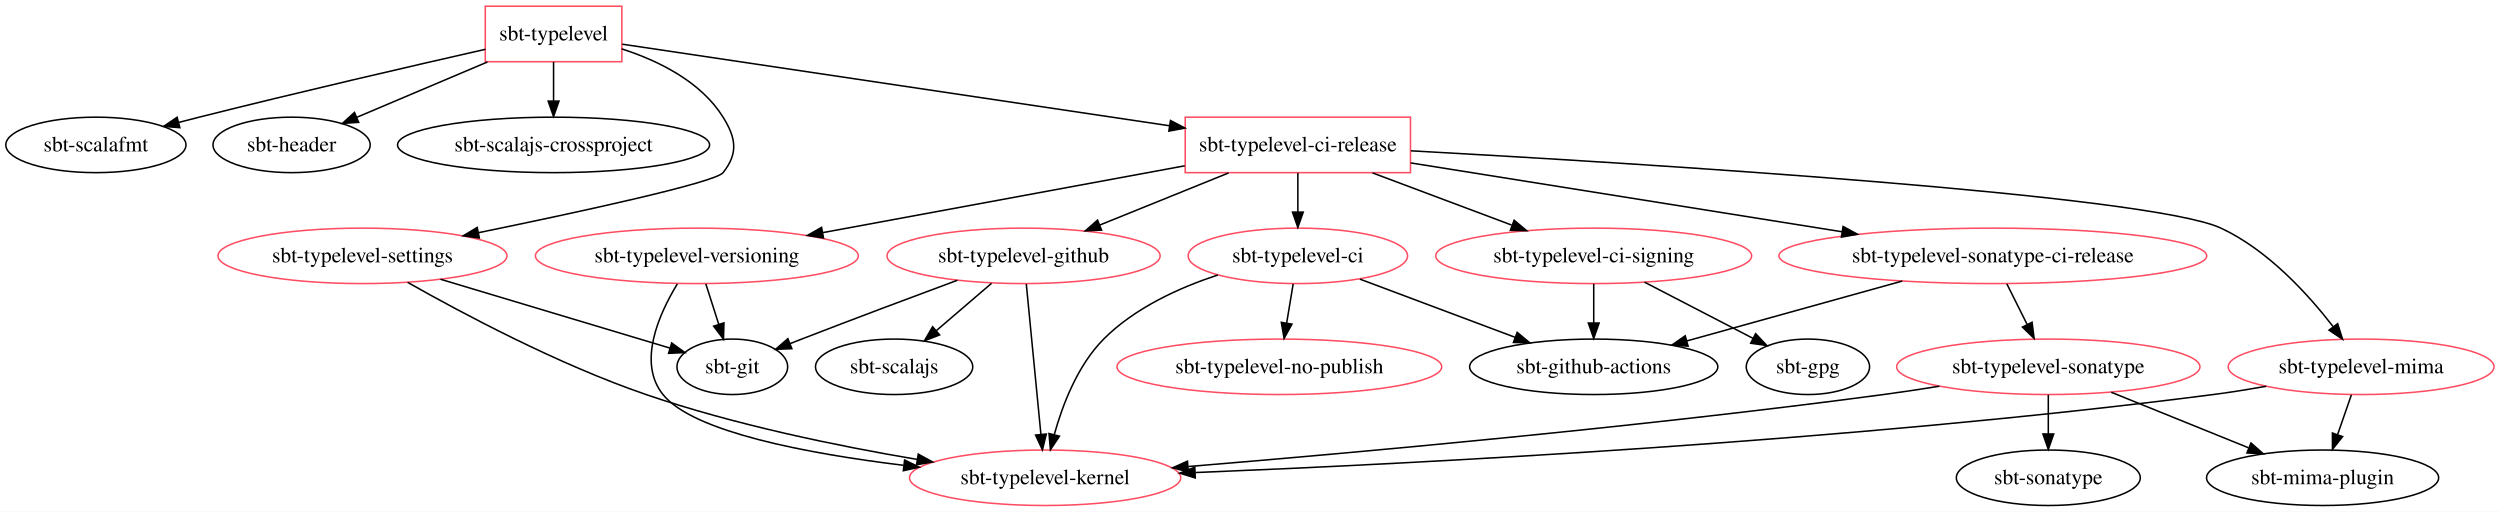
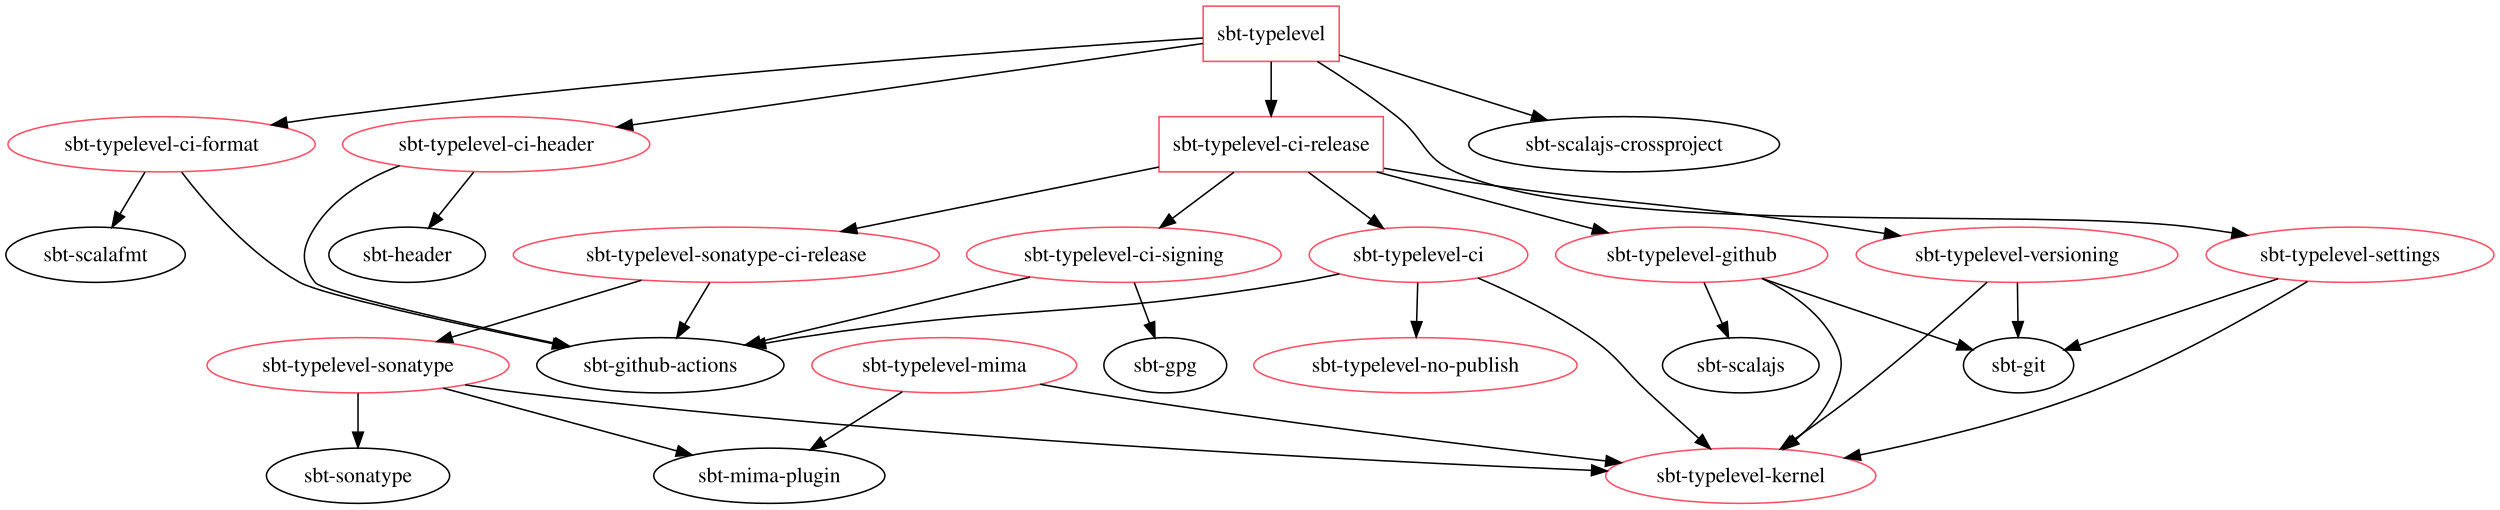
- <svg xmlns="http://www.w3.org/2000/svg" width="1622pt" height="332pt" viewBox="0.00 0.00 1622.35 332.00">
+ <svg xmlns="http://www.w3.org/2000/svg" width="1629pt" height="332pt" viewBox="0.00 0.00 1628.87 332.00">
  <g id="graph0" class="graph" transform="scale(1 1) rotate(0) translate(4 328)">
-     <polygon fill="#ffffff" stroke="transparent" points="-4,4 -4,-328 1618.354,-328 1618.354,4 -4,4" />
+     <polygon fill="#ffffff" stroke="transparent" points="-4,4 -4,-328 1624.865,-328 1624.865,4 -4,4" />
    <g id="node1" class="node">
-       <ellipse fill="none" stroke="#000000" cx="58.229" cy="-234" rx="58.459" ry="18" />
-       <text text-anchor="middle" x="58.229" y="-229.8" font-family="Times,serif" font-size="14.00" fill="#000000">sbt-scalafmt</text>
+       <ellipse fill="none" stroke="#000000" cx="58.229" cy="-162" rx="58.459" ry="18" />
+       <text text-anchor="middle" x="58.229" y="-157.8" font-family="Times,serif" font-size="14.00" fill="#000000">sbt-scalafmt</text>
    </g>
    <g id="node2" class="node">
-       <ellipse fill="none" stroke="#000000" cx="1030.229" cy="-90" rx="80.537" ry="18" />
-       <text text-anchor="middle" x="1030.229" y="-85.8" font-family="Times,serif" font-size="14.00" fill="#000000">sbt-github-actions</text>
+       <ellipse fill="none" stroke="#000000" cx="426.229" cy="-90" rx="80.537" ry="18" />
+       <text text-anchor="middle" x="426.229" y="-85.8" font-family="Times,serif" font-size="14.00" fill="#000000">sbt-github-actions</text>
    </g>
    <g id="node3" class="node">
-       <ellipse fill="none" stroke="#000000" cx="471.229" cy="-90" rx="35.931" ry="18" />
-       <text text-anchor="middle" x="471.229" y="-85.8" font-family="Times,serif" font-size="14.00" fill="#000000">sbt-git</text>
+       <ellipse fill="none" stroke="#000000" cx="1311.229" cy="-90" rx="35.931" ry="18" />
+       <text text-anchor="middle" x="1311.229" y="-85.8" font-family="Times,serif" font-size="14.00" fill="#000000">sbt-git</text>
    </g>
    <g id="node4" class="node">
-       <ellipse fill="none" stroke="#000000" cx="1169.229" cy="-90" rx="40.009" ry="18" />
-       <text text-anchor="middle" x="1169.229" y="-85.8" font-family="Times,serif" font-size="14.00" fill="#000000">sbt-gpg</text>
+       <ellipse fill="none" stroke="#000000" cx="755.229" cy="-90" rx="40.009" ry="18" />
+       <text text-anchor="middle" x="755.229" y="-85.8" font-family="Times,serif" font-size="14.00" fill="#000000">sbt-gpg</text>
    </g>
    <g id="node5" class="node">
-       <ellipse fill="none" stroke="#000000" cx="185.229" cy="-234" rx="51.003" ry="18" />
-       <text text-anchor="middle" x="185.229" y="-229.8" font-family="Times,serif" font-size="14.00" fill="#000000">sbt-header</text>
+       <ellipse fill="none" stroke="#000000" cx="261.229" cy="-162" rx="51.003" ry="18" />
+       <text text-anchor="middle" x="261.229" y="-157.8" font-family="Times,serif" font-size="14.00" fill="#000000">sbt-header</text>
    </g>
    <g id="node6" class="node">
-       <ellipse fill="none" stroke="#000000" cx="1503.229" cy="-18" rx="75.32" ry="18" />
-       <text text-anchor="middle" x="1503.229" y="-13.8" font-family="Times,serif" font-size="14.00" fill="#000000">sbt-mima-plugin</text>
+       <ellipse fill="none" stroke="#000000" cx="497.229" cy="-18" rx="75.32" ry="18" />
+       <text text-anchor="middle" x="497.229" y="-13.8" font-family="Times,serif" font-size="14.00" fill="#000000">sbt-mima-plugin</text>
    </g>
    <g id="node7" class="node">
-       <ellipse fill="none" stroke="#000000" cx="1325.229" cy="-18" rx="59.692" ry="18" />
-       <text text-anchor="middle" x="1325.229" y="-13.8" font-family="Times,serif" font-size="14.00" fill="#000000">sbt-sonatype</text>
+       <ellipse fill="none" stroke="#000000" cx="229.229" cy="-18" rx="59.692" ry="18" />
+       <text text-anchor="middle" x="229.229" y="-13.8" font-family="Times,serif" font-size="14.00" fill="#000000">sbt-sonatype</text>
    </g>
    <g id="node8" class="node">
-       <ellipse fill="none" stroke="#000000" cx="576.229" cy="-90" rx="51.017" ry="18" />
-       <text text-anchor="middle" x="576.229" y="-85.8" font-family="Times,serif" font-size="14.00" fill="#000000">sbt-scalajs</text>
+       <ellipse fill="none" stroke="#000000" cx="1130.229" cy="-90" rx="51.017" ry="18" />
+       <text text-anchor="middle" x="1130.229" y="-85.8" font-family="Times,serif" font-size="14.00" fill="#000000">sbt-scalajs</text>
    </g>
    <g id="node9" class="node">
-       <ellipse fill="none" stroke="#000000" cx="355.229" cy="-234" rx="101.252" ry="18" />
-       <text text-anchor="middle" x="355.229" y="-229.8" font-family="Times,serif" font-size="14.00" fill="#000000">sbt-scalajs-crossproject</text>
+       <ellipse fill="none" stroke="#000000" cx="1054.229" cy="-234" rx="101.252" ry="18" />
+       <text text-anchor="middle" x="1054.229" y="-229.8" font-family="Times,serif" font-size="14.00" fill="#000000">sbt-scalajs-crossproject</text>
    </g>
    <g id="node10" class="node">
-       <ellipse fill="none" stroke="#ff4c61" cx="674.229" cy="-18" rx="88.019" ry="18" />
-       <text text-anchor="middle" x="674.229" y="-13.8" font-family="Times,serif" font-size="14.00" fill="#000000">sbt-typelevel-kernel</text>
+       <ellipse fill="none" stroke="#ff4c61" cx="1130.229" cy="-18" rx="88.019" ry="18" />
+       <text text-anchor="middle" x="1130.229" y="-13.8" font-family="Times,serif" font-size="14.00" fill="#000000">sbt-typelevel-kernel</text>
    </g>
    <g id="node11" class="node">
-       <ellipse fill="none" stroke="#ff4c61" cx="826.229" cy="-90" rx="105.378" ry="18" />
-       <text text-anchor="middle" x="826.229" y="-85.8" font-family="Times,serif" font-size="14.00" fill="#000000">sbt-typelevel-no-publish</text>
+       <ellipse fill="none" stroke="#ff4c61" cx="918.229" cy="-90" rx="105.378" ry="18" />
+       <text text-anchor="middle" x="918.229" y="-85.8" font-family="Times,serif" font-size="14.00" fill="#000000">sbt-typelevel-no-publish</text>
    </g>
    <g id="node12" class="node">
-       <ellipse fill="none" stroke="#ff4c61" cx="231.229" cy="-162" rx="93.773" ry="18" />
-       <text text-anchor="middle" x="231.229" y="-157.8" font-family="Times,serif" font-size="14.00" fill="#000000">sbt-typelevel-settings</text>
+       <ellipse fill="none" stroke="#ff4c61" cx="1527.229" cy="-162" rx="93.773" ry="18" />
+       <text text-anchor="middle" x="1527.229" y="-157.8" font-family="Times,serif" font-size="14.00" fill="#000000">sbt-typelevel-settings</text>
    </g>
    <g id="edge2" class="edge">
-       <path fill="none" stroke="#000000" d="M281.834,-146.819C326.174,-133.517 389.774,-114.436 430.795,-102.13" />
-       <polygon fill="#000000" stroke="#000000" points="431.885,-105.457 440.458,-99.231 429.874,-98.752 431.885,-105.457" />
+       <path fill="none" stroke="#000000" d="M1480.36,-146.377C1441.686,-133.486 1387.418,-115.396 1350.875,-103.215" />
+       <polygon fill="#000000" stroke="#000000" points="1351.66,-99.788 1341.066,-99.946 1349.446,-106.428 1351.66,-99.788" />
    </g>
    <g id="edge1" class="edge">
-       <path fill="none" stroke="#000000" d="M260.525,-144.812C296.033,-124.663 358.21,-91.545 415.229,-72 472.563,-52.347 539.604,-38.607 591.112,-29.906" />
-       <polygon fill="#000000" stroke="#000000" points="591.907,-33.322 601.199,-28.233 590.761,-26.416 591.907,-33.322" />
+       <path fill="none" stroke="#000000" d="M1499.499,-144.615C1466.484,-124.586 1409.144,-91.888 1356.229,-72 1308.221,-53.956 1252.158,-40.516 1207.88,-31.558" />
+       <polygon fill="#000000" stroke="#000000" points="1208.536,-28.119 1198.045,-29.602 1207.17,-34.985 1208.536,-28.119" />
    </g>
    <g id="node13" class="node">
-       <ellipse fill="none" stroke="#ff4c61" cx="660.229" cy="-162" rx="88.624" ry="18" />
-       <text text-anchor="middle" x="660.229" y="-157.8" font-family="Times,serif" font-size="14.00" fill="#000000">sbt-typelevel-github</text>
+       <ellipse fill="none" stroke="#ff4c61" cx="1098.229" cy="-162" rx="88.624" ry="18" />
+       <text text-anchor="middle" x="1098.229" y="-157.8" font-family="Times,serif" font-size="14.00" fill="#000000">sbt-typelevel-github</text>
    </g>
    <g id="edge4" class="edge">
-       <path fill="none" stroke="#000000" d="M617.29,-146.176C588.613,-135.539 550.088,-121.119 516.229,-108 513.74,-107.036 511.178,-106.034 508.597,-105.019" />
-       <polygon fill="#000000" stroke="#000000" points="509.864,-101.756 499.277,-101.329 507.286,-108.265 509.864,-101.756" />
+       <path fill="none" stroke="#000000" d="M1143.923,-146.554C1181.912,-133.713 1235.426,-115.624 1271.62,-103.389" />
+       <polygon fill="#000000" stroke="#000000" points="1272.99,-106.621 1281.342,-100.103 1270.748,-99.989 1272.99,-106.621" />
    </g>
    <g id="edge5" class="edge">
-       <path fill="none" stroke="#000000" d="M639.465,-144.202C628.649,-134.931 615.283,-123.475 603.63,-113.487" />
-       <polygon fill="#000000" stroke="#000000" points="605.759,-110.701 595.889,-106.851 601.203,-116.016 605.759,-110.701" />
+       <path fill="none" stroke="#000000" d="M1106.304,-143.831C1109.894,-135.755 1114.195,-126.076 1118.155,-117.167" />
+       <polygon fill="#000000" stroke="#000000" points="1121.404,-118.473 1122.267,-107.913 1115.008,-115.63 1121.404,-118.473" />
    </g>
    <g id="edge3" class="edge">
-       <path fill="none" stroke="#000000" d="M662.002,-143.762C664.39,-119.201 668.663,-75.247 671.472,-46.354" />
-       <polygon fill="#000000" stroke="#000000" points="674.986,-46.381 672.47,-36.09 668.019,-45.704 674.986,-46.381" />
+       <path fill="none" stroke="#000000" d="M1144.474,-146.362C1162.031,-137.909 1180.198,-125.519 1190.229,-108 1198.179,-94.115 1196.738,-86.616 1190.229,-72 1184.965,-60.181 1175.695,-49.864 1165.993,-41.502" />
+       <polygon fill="#000000" stroke="#000000" points="1168.173,-38.764 1158.187,-35.224 1163.786,-44.219 1168.173,-38.764" />
    </g>
    <g id="node14" class="node">
-       <ellipse fill="none" stroke="#ff4c61" cx="448.229" cy="-162" rx="104.794" ry="18" />
-       <text text-anchor="middle" x="448.229" y="-157.8" font-family="Times,serif" font-size="14.00" fill="#000000">sbt-typelevel-versioning</text>
+       <ellipse fill="none" stroke="#ff4c61" cx="1310.229" cy="-162" rx="104.794" ry="18" />
+       <text text-anchor="middle" x="1310.229" y="-157.8" font-family="Times,serif" font-size="14.00" fill="#000000">sbt-typelevel-versioning</text>
    </g>
    <g id="edge7" class="edge">
-       <path fill="none" stroke="#000000" d="M454.033,-143.831C456.586,-135.841 459.639,-126.282 462.46,-117.451" />
-       <polygon fill="#000000" stroke="#000000" points="465.798,-118.504 465.507,-107.913 459.13,-116.374 465.798,-118.504" />
+       <path fill="none" stroke="#000000" d="M1310.481,-143.831C1310.588,-136.131 1310.716,-126.974 1310.834,-118.417" />
+       <polygon fill="#000000" stroke="#000000" points="1314.334,-118.461 1310.973,-108.413 1307.335,-118.364 1314.334,-118.461" />
    </g>
    <g id="edge6" class="edge">
-       <path fill="none" stroke="#000000" d="M435.554,-143.803C423.53,-124.081 409.578,-92.667 426.229,-72 445.87,-47.622 520.109,-33.67 582.287,-26.08" />
-       <polygon fill="#000000" stroke="#000000" points="583.026,-29.517 592.548,-24.871 582.207,-22.566 583.026,-29.517" />
+       <path fill="none" stroke="#000000" d="M1290.767,-144.169C1270.22,-125.582 1236.655,-95.886 1206.229,-72 1192.861,-61.505 1177.674,-50.535 1164.408,-41.245" />
+       <polygon fill="#000000" stroke="#000000" points="1166.216,-38.239 1156.007,-35.405 1162.22,-43.987 1166.216,-38.239" />
    </g>
    <g id="node15" class="node">
-       <ellipse fill="none" stroke="#ff4c61" cx="1528.229" cy="-90" rx="86.25" ry="18" />
-       <text text-anchor="middle" x="1528.229" y="-85.8" font-family="Times,serif" font-size="14.00" fill="#000000">sbt-typelevel-mima</text>
+       <ellipse fill="none" stroke="#ff4c61" cx="611.229" cy="-90" rx="86.25" ry="18" />
+       <text text-anchor="middle" x="611.229" y="-85.8" font-family="Times,serif" font-size="14.00" fill="#000000">sbt-typelevel-mima</text>
    </g>
    <g id="edge9" class="edge">
-       <path fill="none" stroke="#000000" d="M1521.92,-71.831C1519.217,-64.046 1515.997,-54.773 1512.998,-46.135" />
-       <polygon fill="#000000" stroke="#000000" points="1516.209,-44.712 1509.622,-36.413 1509.596,-47.008 1516.209,-44.712" />
+       <path fill="none" stroke="#000000" d="M583.923,-72.754C568.583,-63.066 549.263,-50.864 532.756,-40.438" />
+       <polygon fill="#000000" stroke="#000000" points="534.243,-37.237 523.919,-34.857 530.505,-43.156 534.243,-37.237" />
    </g>
    <g id="edge8" class="edge">
-       <path fill="none" stroke="#000000" d="M1466.682,-77.383C1455.264,-75.35 1443.413,-73.442 1432.229,-72 1196.154,-41.56 916.34,-27.205 771.695,-21.381" />
-       <polygon fill="#000000" stroke="#000000" points="771.648,-17.877 761.517,-20.977 771.37,-24.871 771.648,-17.877" />
+       <path fill="none" stroke="#000000" d="M673.734,-77.6C684.55,-75.613 695.701,-73.666 706.229,-72 822.029,-53.673 956.392,-37.399 1042.298,-27.625" />
+       <polygon fill="#000000" stroke="#000000" points="1042.728,-31.099 1052.27,-26.495 1041.939,-24.143 1042.728,-31.099" />
    </g>
    <g id="node16" class="node">
-       <ellipse fill="none" stroke="#ff4c61" cx="1325.229" cy="-90" rx="98.414" ry="18" />
-       <text text-anchor="middle" x="1325.229" y="-85.8" font-family="Times,serif" font-size="14.00" fill="#000000">sbt-typelevel-sonatype</text>
+       <ellipse fill="none" stroke="#ff4c61" cx="229.229" cy="-90" rx="98.414" ry="18" />
+       <text text-anchor="middle" x="229.229" y="-85.8" font-family="Times,serif" font-size="14.00" fill="#000000">sbt-typelevel-sonatype</text>
    </g>
    <g id="edge12" class="edge">
-       <path fill="none" stroke="#000000" d="M1366.066,-73.482C1392.6,-62.749 1427.308,-48.709 1455.171,-37.439" />
-       <polygon fill="#000000" stroke="#000000" points="1456.758,-40.573 1464.716,-33.578 1454.133,-34.084 1456.758,-40.573" />
+       <path fill="none" stroke="#000000" d="M284.759,-75.082C329.181,-63.147 391.368,-46.44 436.988,-34.184" />
+       <polygon fill="#000000" stroke="#000000" points="438,-37.537 446.749,-31.562 436.183,-30.776 438,-37.537" />
    </g>
    <g id="edge11" class="edge">
-       <path fill="none" stroke="#000000" d="M1325.229,-71.831C1325.229,-64.131 1325.229,-54.974 1325.229,-46.417" />
-       <polygon fill="#000000" stroke="#000000" points="1328.729,-46.413 1325.229,-36.413 1321.729,-46.413 1328.729,-46.413" />
+       <path fill="none" stroke="#000000" d="M229.229,-71.831C229.229,-64.131 229.229,-54.974 229.229,-46.417" />
+       <polygon fill="#000000" stroke="#000000" points="232.729,-46.413 229.229,-36.413 225.729,-46.413 232.729,-46.413" />
    </g>
    <g id="edge10" class="edge">
-       <path fill="none" stroke="#000000" d="M1254.537,-77.413C1242.446,-75.46 1229.992,-73.571 1218.229,-72 1060.341,-50.908 875.655,-34.262 767.173,-25.298" />
-       <polygon fill="#000000" stroke="#000000" points="767.169,-21.786 756.916,-24.454 766.595,-28.762 767.169,-21.786" />
+       <path fill="none" stroke="#000000" d="M299.018,-77.239C311.384,-75.27 324.162,-73.422 336.229,-72 586.39,-42.525 882.931,-27.645 1032.921,-21.52" />
+       <polygon fill="#000000" stroke="#000000" points="1033.175,-25.013 1043.026,-21.112 1032.893,-18.019 1033.175,-25.013" />
    </g>
    <g id="node17" class="node">
-       <ellipse fill="none" stroke="#ff4c61" cx="1030.229" cy="-162" rx="102.505" ry="18" />
-       <text text-anchor="middle" x="1030.229" y="-157.8" font-family="Times,serif" font-size="14.00" fill="#000000">sbt-typelevel-ci-signing</text>
+       <ellipse fill="none" stroke="#ff4c61" cx="728.229" cy="-162" rx="102.505" ry="18" />
+       <text text-anchor="middle" x="728.229" y="-157.8" font-family="Times,serif" font-size="14.00" fill="#000000">sbt-typelevel-ci-signing</text>
    </g>
    <g id="edge13" class="edge">
-       <path fill="none" stroke="#000000" d="M1030.229,-143.831C1030.229,-136.131 1030.229,-126.974 1030.229,-118.417" />
-       <polygon fill="#000000" stroke="#000000" points="1033.729,-118.413 1030.229,-108.413 1026.729,-118.413 1033.729,-118.413" />
+       <path fill="none" stroke="#000000" d="M667.115,-147.43C616.029,-135.25 543.364,-117.926 491.223,-105.495" />
+       <polygon fill="#000000" stroke="#000000" points="491.948,-102.07 481.409,-103.156 490.325,-108.879 491.948,-102.07" />
    </g>
    <g id="edge14" class="edge">
-       <path fill="none" stroke="#000000" d="M1063.17,-144.937C1084.384,-133.948 1111.952,-119.669 1133.664,-108.422" />
-       <polygon fill="#000000" stroke="#000000" points="1135.305,-111.514 1142.575,-103.806 1132.086,-105.298 1135.305,-111.514" />
+       <path fill="none" stroke="#000000" d="M735.042,-143.831C738.039,-135.841 741.623,-126.282 744.935,-117.451" />
+       <polygon fill="#000000" stroke="#000000" points="748.277,-118.506 748.511,-107.913 741.723,-116.048 748.277,-118.506" />
    </g>
    <g id="node18" class="node">
-       <ellipse fill="none" stroke="#ff4c61" cx="1289.229" cy="-162" rx="138.816" ry="18" />
-       <text text-anchor="middle" x="1289.229" y="-157.8" font-family="Times,serif" font-size="14.00" fill="#000000">sbt-typelevel-sonatype-ci-release</text>
+       <ellipse fill="none" stroke="#ff4c61" cx="469.229" cy="-162" rx="138.816" ry="18" />
+       <text text-anchor="middle" x="469.229" y="-157.8" font-family="Times,serif" font-size="14.00" fill="#000000">sbt-typelevel-sonatype-ci-release</text>
    </g>
    <g id="edge16" class="edge">
-       <path fill="none" stroke="#000000" d="M1230.458,-145.662C1188.73,-134.062 1132.868,-118.533 1090.752,-106.825" />
-       <polygon fill="#000000" stroke="#000000" points="1091.474,-103.393 1080.902,-104.087 1089.599,-110.137 1091.474,-103.393" />
+       <path fill="none" stroke="#000000" d="M458.378,-143.831C453.452,-135.583 447.528,-125.663 442.115,-116.599" />
+       <polygon fill="#000000" stroke="#000000" points="445.06,-114.704 436.927,-107.913 439.05,-118.293 445.06,-114.704" />
    </g>
    <g id="edge15" class="edge">
-       <path fill="none" stroke="#000000" d="M1298.313,-143.831C1302.291,-135.877 1307.044,-126.369 1311.443,-117.572" />
-       <polygon fill="#000000" stroke="#000000" points="1314.681,-118.923 1316.022,-108.413 1308.42,-115.792 1314.681,-118.923" />
+       <path fill="none" stroke="#000000" d="M413.867,-145.391C377.014,-134.336 328.569,-119.802 290.549,-108.396" />
+       <polygon fill="#000000" stroke="#000000" points="291.206,-104.939 280.622,-105.418 289.194,-111.644 291.206,-104.939" />
    </g>
    <g id="node19" class="node">
-       <ellipse fill="none" stroke="#ff4c61" cx="838.229" cy="-162" rx="71.202" ry="18" />
-       <text text-anchor="middle" x="838.229" y="-157.8" font-family="Times,serif" font-size="14.00" fill="#000000">sbt-typelevel-ci</text>
+       <ellipse fill="none" stroke="#ff4c61" cx="920.229" cy="-162" rx="71.202" ry="18" />
+       <text text-anchor="middle" x="920.229" y="-157.8" font-family="Times,serif" font-size="14.00" fill="#000000">sbt-typelevel-ci</text>
    </g>
    <g id="edge19" class="edge">
-       <path fill="none" stroke="#000000" d="M878.479,-146.906C907.777,-135.92 947.676,-120.957 979.21,-109.132" />
-       <polygon fill="#000000" stroke="#000000" points="980.572,-112.359 988.706,-105.571 978.114,-105.805 980.572,-112.359" />
+       <path fill="none" stroke="#000000" d="M868.753,-149.538C859.302,-147.501 849.496,-145.552 840.229,-144 697.334,-120.061 659.4,-130.228 516.229,-108 509.193,-106.908 501.87,-105.648 494.576,-104.313" />
+       <polygon fill="#000000" stroke="#000000" points="495.151,-100.86 484.677,-102.454 493.86,-107.74 495.151,-100.86" />
    </g>
    <g id="edge17" class="edge">
-       <path fill="none" stroke="#000000" d="M786.383,-149.616C761.313,-141.379 732.369,-128.249 712.229,-108 695.399,-91.079 685.59,-65.569 680.168,-46.024" />
-       <polygon fill="#000000" stroke="#000000" points="683.513,-44.976 677.655,-36.148 676.729,-46.702 683.513,-44.976" />
+       <path fill="none" stroke="#000000" d="M958.909,-146.878C981.265,-137.294 1009.395,-123.75 1032.229,-108 1051.38,-94.791 1053.137,-87.783 1070.229,-72 1080.813,-62.227 1092.572,-51.595 1102.855,-42.371" />
+       <polygon fill="#000000" stroke="#000000" points="1105.27,-44.906 1110.387,-35.628 1100.602,-39.69 1105.27,-44.906" />
    </g>
    <g id="edge18" class="edge">
-       <path fill="none" stroke="#000000" d="M835.201,-143.831C833.918,-136.131 832.391,-126.974 830.965,-118.417" />
-       <polygon fill="#000000" stroke="#000000" points="834.394,-117.702 829.298,-108.413 827.49,-118.853 834.394,-117.702" />
+       <path fill="none" stroke="#000000" d="M919.724,-143.831C919.51,-136.131 919.256,-126.974 919.018,-118.417" />
+       <polygon fill="#000000" stroke="#000000" points="922.517,-118.312 918.74,-108.413 915.52,-118.507 922.517,-118.312" />
    </g>
    <g id="node20" class="node">
-       <polygon fill="none" stroke="#ff4c61" points="911.322,-252 765.136,-252 765.136,-216 911.322,-216 911.322,-252" />
-       <text text-anchor="middle" x="838.229" y="-229.8" font-family="Times,serif" font-size="14.00" fill="#000000">sbt-typelevel-ci-release</text>
+       <ellipse fill="none" stroke="#ff4c61" cx="101.229" cy="-234" rx="100.112" ry="18" />
+       <text text-anchor="middle" x="101.229" y="-229.8" font-family="Times,serif" font-size="14.00" fill="#000000">sbt-typelevel-ci-format</text>
+     </g>
+     <g id="edge20" class="edge">
+       <path fill="none" stroke="#000000" d="M90.378,-215.831C85.452,-207.583 79.528,-197.663 74.115,-188.599" />
+       <polygon fill="#000000" stroke="#000000" points="77.06,-186.704 68.927,-179.913 71.05,-190.293 77.06,-186.704" />
    </g>
    <g id="edge21" class="edge">
-       <path fill="none" stroke="#000000" d="M793.312,-215.831C767.812,-205.517 735.853,-192.59 709.645,-181.989" />
-       <polygon fill="#000000" stroke="#000000" points="710.856,-178.703 700.273,-178.197 708.231,-185.192 710.856,-178.703" />
+       <path fill="none" stroke="#000000" d="M114.309,-215.781C130.141,-195.122 158.751,-161.981 191.229,-144 205.721,-135.977 292.129,-117.231 355.983,-104.09" />
+       <polygon fill="#000000" stroke="#000000" points="356.93,-107.469 366.023,-102.032 355.524,-100.612 356.93,-107.469" />
+     </g>
+     <g id="node21" class="node">
+       <ellipse fill="none" stroke="#ff4c61" cx="319.229" cy="-234" rx="100.095" ry="18" />
+       <text text-anchor="middle" x="319.229" y="-229.8" font-family="Times,serif" font-size="14.00" fill="#000000">sbt-typelevel-ci-header</text>
+     </g>
+     <g id="edge23" class="edge">
+       <path fill="none" stroke="#000000" d="M256.289,-219.997C235.109,-211.96 213.706,-199.432 201.229,-180 192.584,-166.537 191.323,-156.565 201.229,-144 206.202,-137.693 292.789,-118.188 357.068,-104.439" />
+       <polygon fill="#000000" stroke="#000000" points="358.126,-107.792 367.177,-102.284 356.667,-100.946 358.126,-107.792" />
    </g>
    <g id="edge22" class="edge">
-       <path fill="none" stroke="#000000" d="M764.873,-220.457C697.995,-208.111 599.333,-189.896 529.955,-177.088" />
-       <polygon fill="#000000" stroke="#000000" points="530.408,-173.612 519.938,-175.239 529.137,-180.496 530.408,-173.612" />
-     </g>
-     <g id="edge23" class="edge">
-       <path fill="none" stroke="#000000" d="M911.581,-230.17C1061.017,-221.964 1390.591,-201.666 1437.229,-180 1467.516,-165.93 1493.605,-137.361 1509.987,-116.166" />
-       <polygon fill="#000000" stroke="#000000" points="1512.998,-117.985 1516.191,-107.883 1507.395,-113.789 1512.998,-117.985" />
+       <path fill="none" stroke="#000000" d="M304.593,-215.831C297.637,-207.196 289.206,-196.73 281.634,-187.33" />
+       <polygon fill="#000000" stroke="#000000" points="284.259,-185.01 275.26,-179.418 278.808,-189.401 284.259,-185.01" />
+     </g>
+     <g id="node22" class="node">
+       <polygon fill="none" stroke="#ff4c61" points="897.322,-252 751.136,-252 751.136,-216 897.322,-216 897.322,-252" />
+       <text text-anchor="middle" x="824.229" y="-229.8" font-family="Times,serif" font-size="14.00" fill="#000000">sbt-typelevel-ci-release</text>
    </g>
    <g id="edge25" class="edge">
-       <path fill="none" stroke="#000000" d="M886.679,-215.831C914.205,-205.509 948.71,-192.57 976.991,-181.964" />
-       <polygon fill="#000000" stroke="#000000" points="978.579,-185.107 986.714,-178.318 976.121,-178.552 978.579,-185.107" />
+       <path fill="none" stroke="#000000" d="M893.017,-215.924C936.164,-204.586 991.43,-190.064 1033.736,-178.947" />
+       <polygon fill="#000000" stroke="#000000" points="1034.867,-182.269 1043.649,-176.342 1033.088,-175.499 1034.867,-182.269" />
+     </g>
+     <g id="edge26" class="edge">
+       <path fill="none" stroke="#000000" d="M897.725,-218.372C902.288,-217.533 906.817,-216.734 911.229,-216 1037.172,-195.05 1069.825,-197.958 1196.229,-180 1205.188,-178.727 1214.535,-177.343 1223.853,-175.927" />
+       <polygon fill="#000000" stroke="#000000" points="1224.579,-179.357 1233.933,-174.381 1223.518,-172.437 1224.579,-179.357" />
+     </g>
+     <g id="edge28" class="edge">
+       <path fill="none" stroke="#000000" d="M800.004,-215.831C787.884,-206.741 773.058,-195.622 760.034,-185.854" />
+       <polygon fill="#000000" stroke="#000000" points="761.882,-182.865 751.782,-179.665 757.682,-188.465 761.882,-182.865" />
+     </g>
+     <g id="edge27" class="edge">
+       <path fill="none" stroke="#000000" d="M751.103,-219.169C693.807,-207.548 614.008,-191.364 553.936,-179.18" />
+       <polygon fill="#000000" stroke="#000000" points="554.59,-175.741 544.093,-177.184 553.198,-182.602 554.59,-175.741" />
    </g>
    <g id="edge24" class="edge">
-       <path fill="none" stroke="#000000" d="M911.442,-222.312C987.55,-210.162 1107.101,-191.076 1191.296,-177.635" />
-       <polygon fill="#000000" stroke="#000000" points="1192.06,-181.057 1201.383,-176.024 1190.956,-174.144 1192.06,-181.057" />
-     </g>
-     <g id="edge20" class="edge">
-       <path fill="none" stroke="#000000" d="M838.229,-215.831C838.229,-208.131 838.229,-198.974 838.229,-190.417" />
-       <polygon fill="#000000" stroke="#000000" points="841.729,-190.413 838.229,-180.413 834.729,-190.413 841.729,-190.413" />
-     </g>
-     <g id="node21" class="node">
-       <polygon fill="none" stroke="#ff4c61" points="399.541,-324 310.917,-324 310.917,-288 399.541,-288 399.541,-324" />
-       <text text-anchor="middle" x="355.229" y="-301.8" font-family="Times,serif" font-size="14.00" fill="#000000">sbt-typelevel</text>
-     </g>
-     <g id="edge28" class="edge">
-       <path fill="none" stroke="#000000" d="M311.035,-296.064C264.654,-285.533 189.666,-268.216 125.229,-252 120.907,-250.912 116.435,-249.763 111.947,-248.593" />
-       <polygon fill="#000000" stroke="#000000" points="112.707,-245.174 102.146,-246.013 110.925,-251.943 112.707,-245.174" />
+       <path fill="none" stroke="#000000" d="M848.454,-215.831C860.756,-206.605 875.846,-195.287 889.01,-185.414" />
+       <polygon fill="#000000" stroke="#000000" points="891.434,-187.971 897.334,-179.172 887.234,-182.371 891.434,-187.971" />
+     </g>
+     <g id="node23" class="node">
+       <polygon fill="none" stroke="#ff4c61" points="868.541,-324 779.917,-324 779.917,-288 868.541,-288 868.541,-324" />
+       <text text-anchor="middle" x="824.229" y="-301.8" font-family="Times,serif" font-size="14.00" fill="#000000">sbt-typelevel</text>
+     </g>
+     <g id="edge33" class="edge">
+       <path fill="none" stroke="#000000" d="M868.575,-292.118C904.316,-280.929 954.923,-265.087 994.275,-252.768" />
+       <polygon fill="#000000" stroke="#000000" points="995.523,-256.045 1004.021,-249.717 993.432,-249.365 995.523,-256.045" />
    </g>
    <g id="edge29" class="edge">
-       <path fill="none" stroke="#000000" d="M312.331,-287.831C286.427,-276.86 253.543,-262.933 227.714,-251.994" />
-       <polygon fill="#000000" stroke="#000000" points="228.763,-248.637 218.189,-247.96 226.033,-255.083 228.763,-248.637" />
+       <path fill="none" stroke="#000000" d="M854.327,-287.966C870.229,-278 889.8,-265.026 906.229,-252 924.459,-237.546 922.955,-225.414 944.229,-216 1042.046,-172.714 1318.083,-193.223 1424.229,-180 1432.736,-178.94 1441.61,-177.659 1450.426,-176.274" />
+       <polygon fill="#000000" stroke="#000000" points="1451.018,-179.724 1460.331,-174.672 1449.901,-172.813 1451.018,-179.724" />
+     </g>
+     <g id="edge31" class="edge">
+       <path fill="none" stroke="#000000" d="M779.802,-303.255C678.517,-296.741 422.824,-278.863 210.229,-252 201.356,-250.879 192.098,-249.569 182.891,-248.176" />
+       <polygon fill="#000000" stroke="#000000" points="183.357,-244.707 172.94,-246.637 182.288,-251.624 183.357,-244.707" />
+     </g>
+     <g id="edge32" class="edge">
+       <path fill="none" stroke="#000000" d="M779.856,-299.674C696.884,-287.844 516.817,-262.171 408.023,-246.66" />
+       <polygon fill="#000000" stroke="#000000" points="408.441,-243.184 398.047,-245.237 407.453,-250.114 408.441,-243.184" />
    </g>
    <g id="edge30" class="edge">
-       <path fill="none" stroke="#000000" d="M355.229,-287.831C355.229,-280.131 355.229,-270.974 355.229,-262.417" />
-       <polygon fill="#000000" stroke="#000000" points="358.729,-262.413 355.229,-252.413 351.729,-262.413 358.729,-262.413" />
-     </g>
-     <g id="edge26" class="edge">
-       <path fill="none" stroke="#000000" d="M399.428,-296.334C423.328,-288.612 450.828,-275.112 465.229,-252 473.69,-238.42 475.19,-228.521 465.229,-216 460.129,-209.589 373.078,-190.694 306.632,-177.061" />
-       <polygon fill="#000000" stroke="#000000" points="307.075,-173.579 296.576,-175.006 305.673,-180.438 307.075,-173.579" />
-     </g>
-     <g id="edge27" class="edge">
-       <path fill="none" stroke="#000000" d="M399.803,-299.356C480.489,-287.328 651.918,-261.773 754.885,-246.424" />
-       <polygon fill="#000000" stroke="#000000" points="755.563,-249.862 764.937,-244.925 754.531,-242.938 755.563,-249.862" />
+       <path fill="none" stroke="#000000" d="M824.229,-287.831C824.229,-280.131 824.229,-270.974 824.229,-262.417" />
+       <polygon fill="#000000" stroke="#000000" points="827.729,-262.413 824.229,-252.413 820.729,-262.413 827.729,-262.413" />
    </g>
  </g>
</svg>
